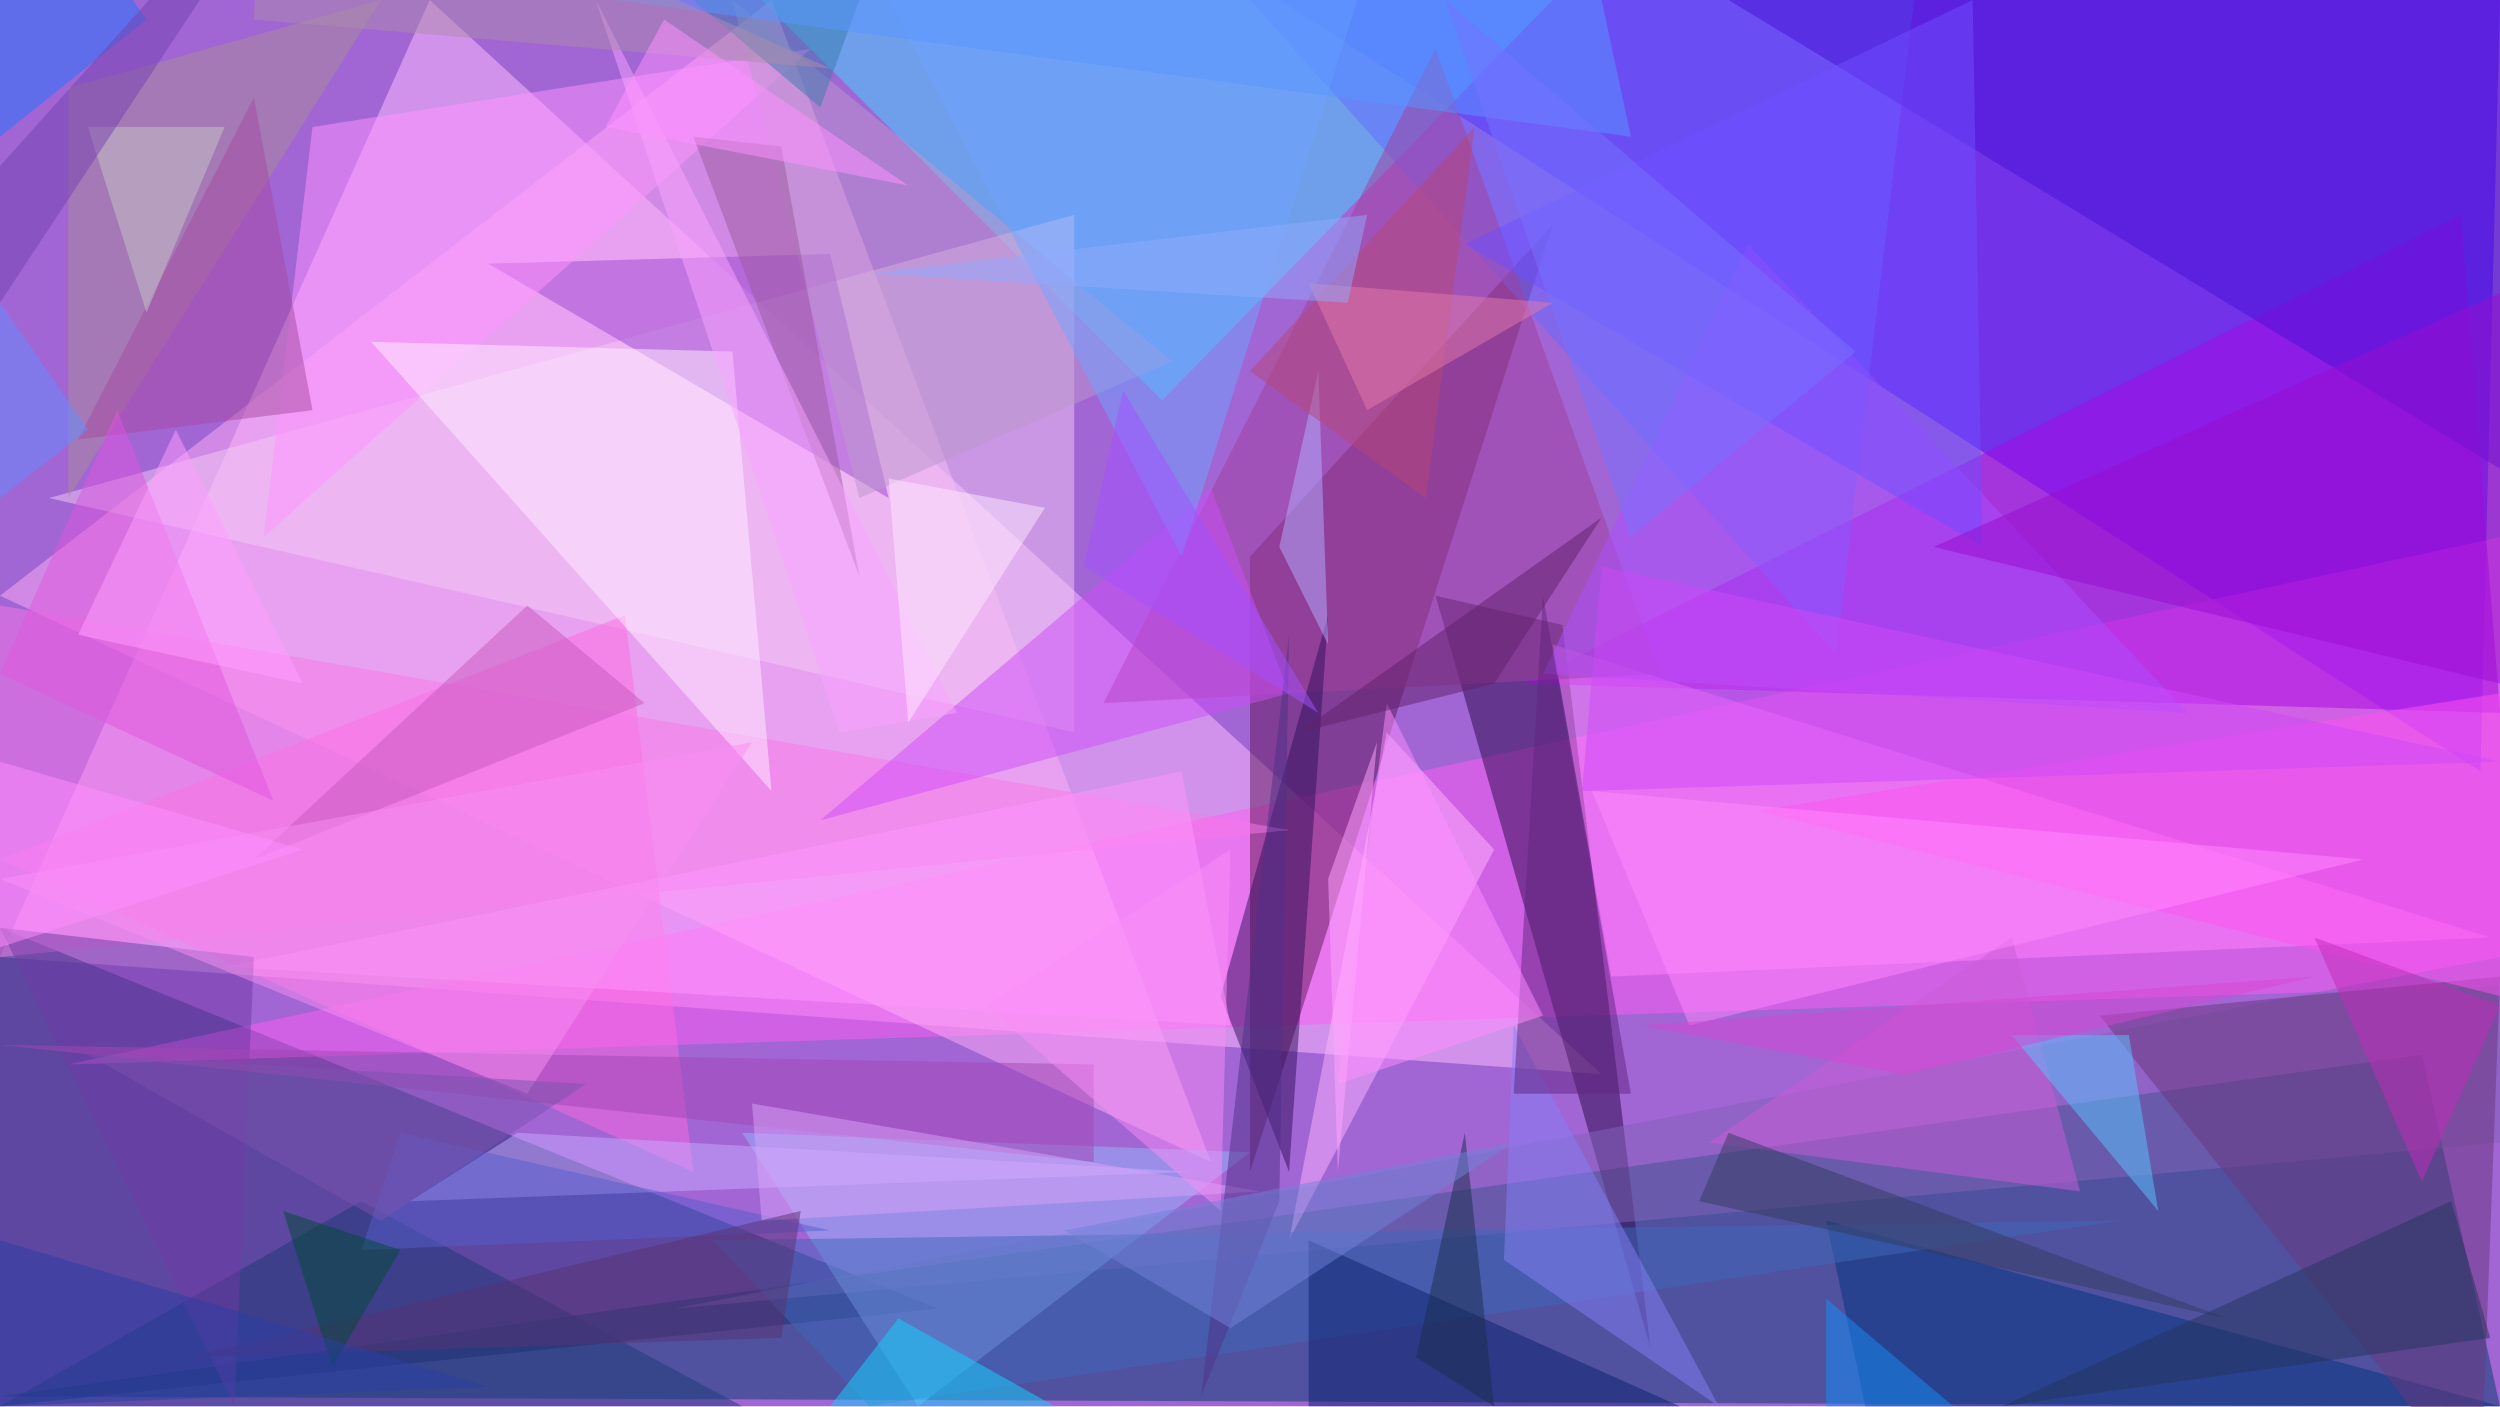
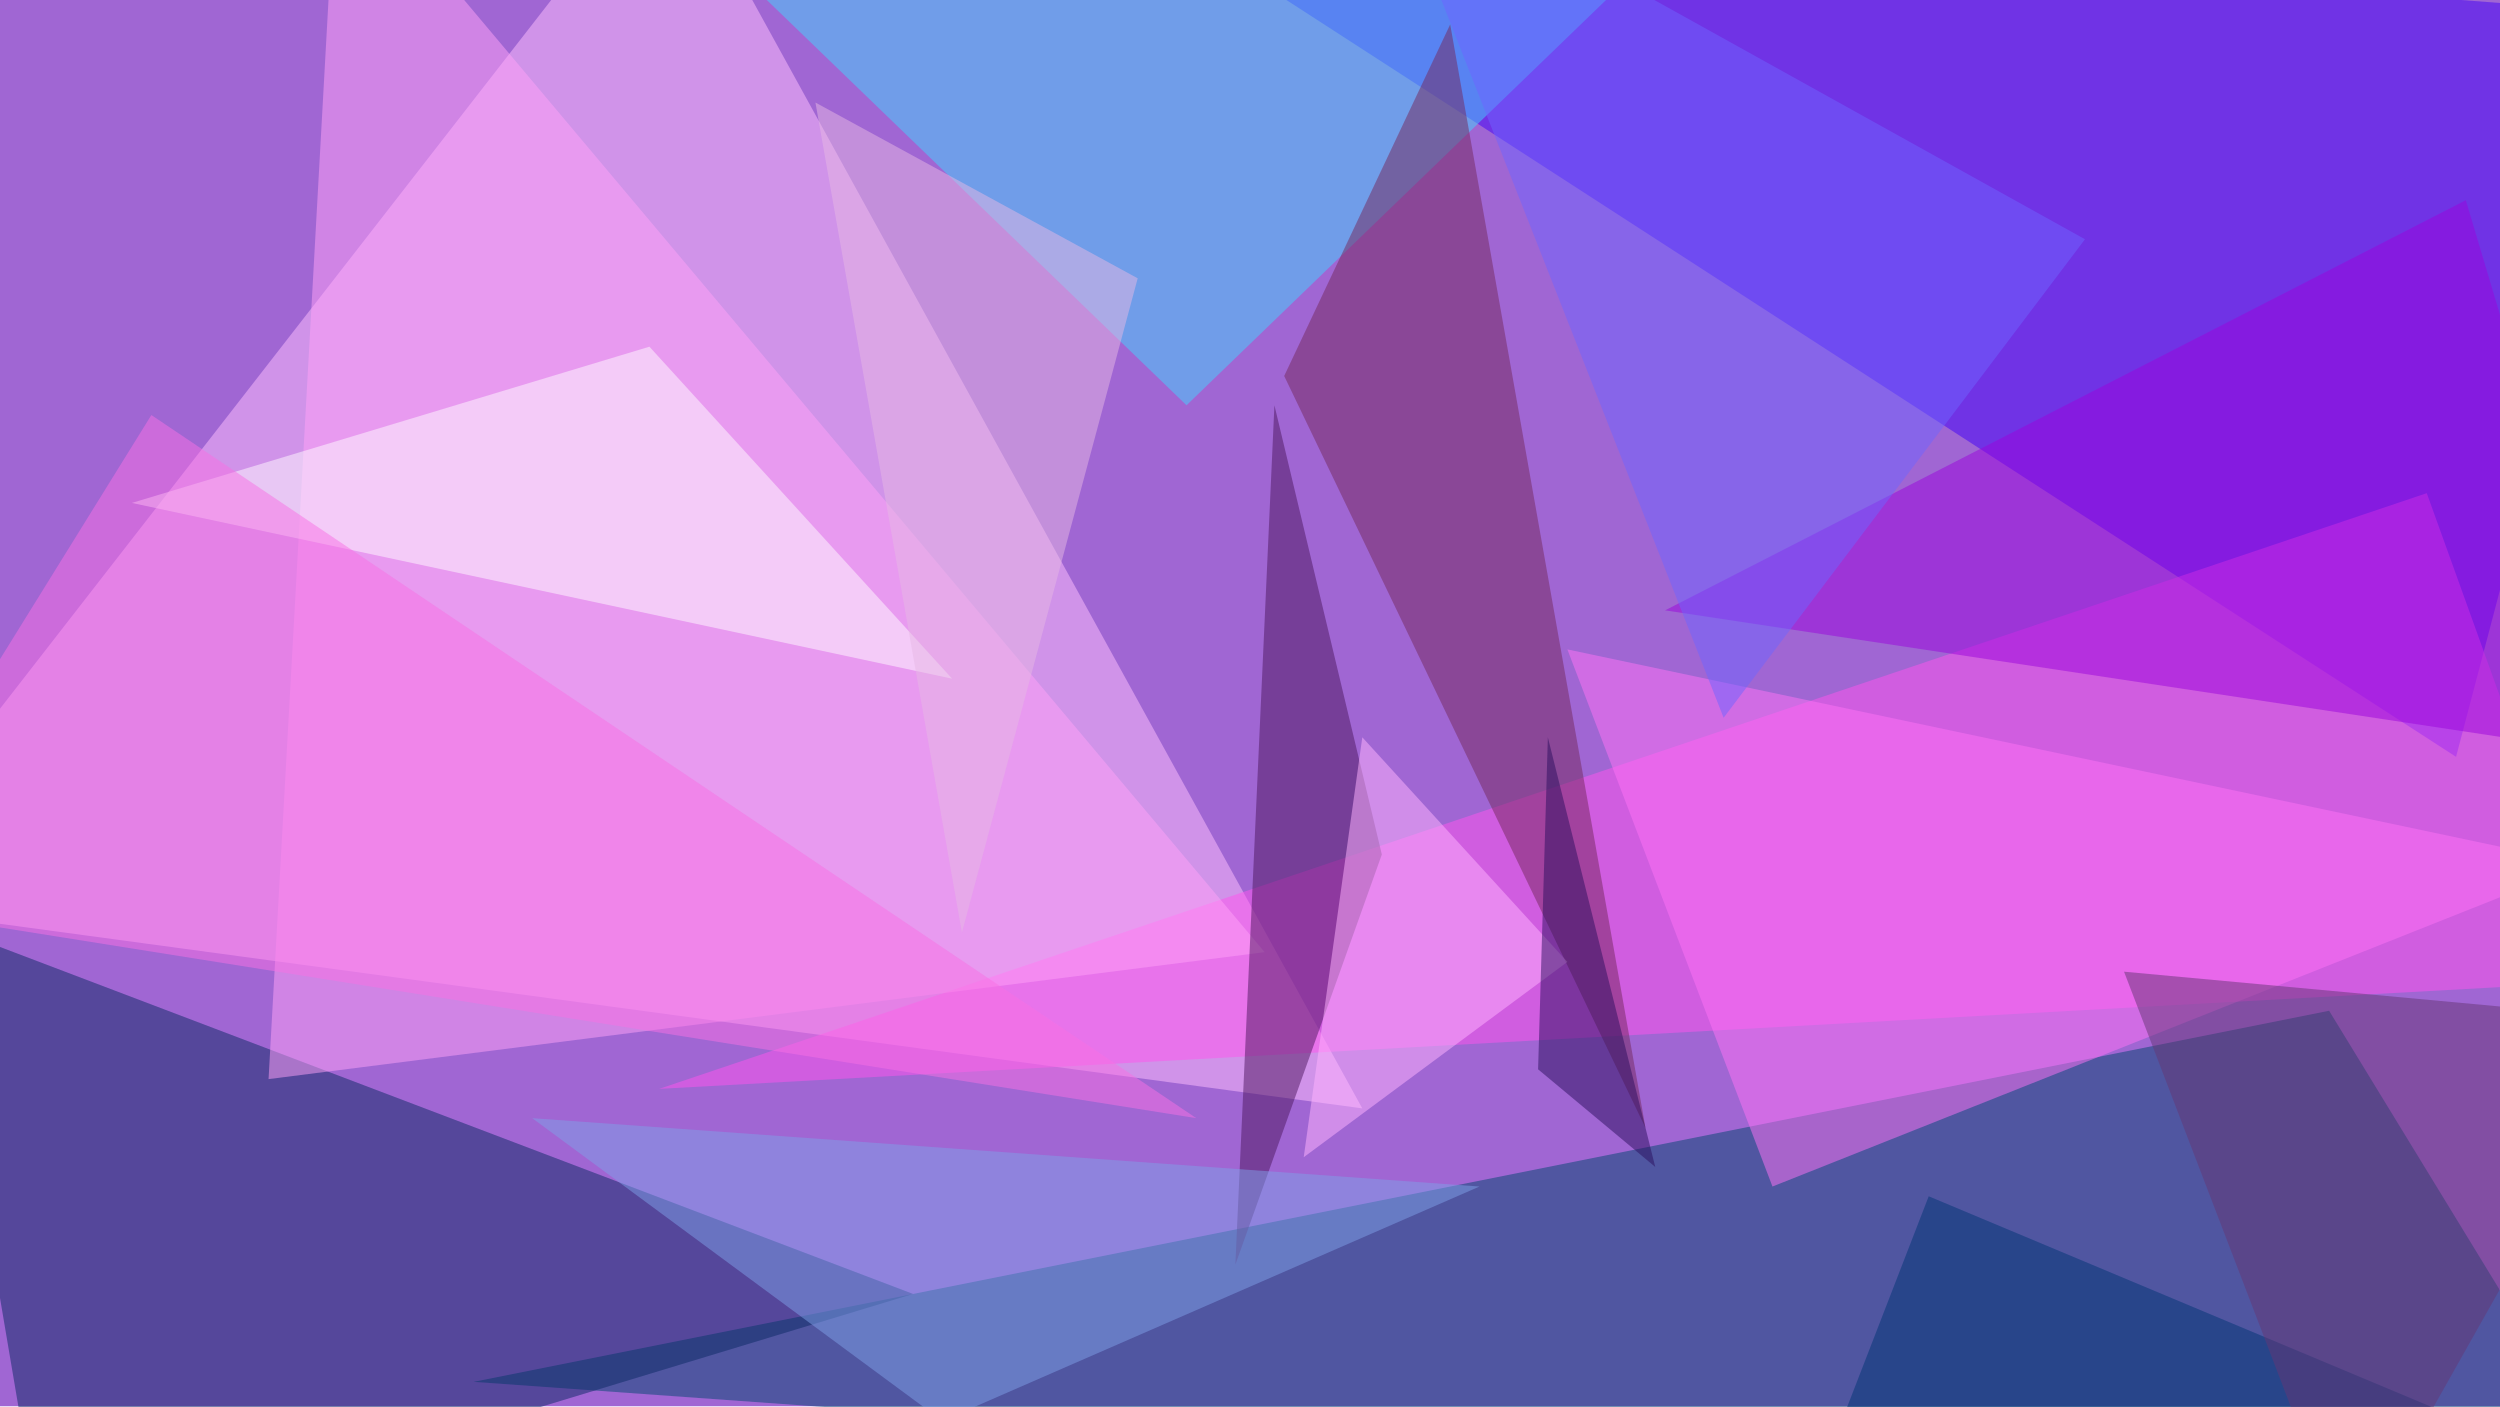
- <svg xmlns="http://www.w3.org/2000/svg" version="1.2" baseProfile="tiny" width="256" height="144" viewBox="0 0 256 144">
-   <rect x="0" y="0" width="256" height="144" id="0" fill="rgb(161,101,212)" fill-opacity="1" />
-   <polygon points="164,110 44,0 0,98" id="1" fill="rgb(255,191,255)" fill-opacity="0.502" />
-   <polygon points="0,143 256,144 248,108" id="2" fill="rgb(0,64,109)" fill-opacity="0.502" />
-   <polygon points="254,79 256,0 131,0" id="3" fill="rgb(66,0,251)" fill-opacity="0.502" />
-   <polygon points="0,95 96,134 0,144" id="4" fill="rgb(27,42,111)" fill-opacity="0.502" />
-   <polygon points="256,101 7,109 256,55" id="5" fill="rgb(255,92,243)" fill-opacity="0.502" />
-   <polygon points="78,0 159,0 119,41" id="6" fill="rgb(63,218,255)" fill-opacity="0.502" />
-   <polygon points="128,57 128,120 159,23" id="7" fill="rgb(97,24,88)" fill-opacity="0.502" />
-   <polygon points="79,0 0,61 124,119" id="8" fill="rgb(255,176,246)" fill-opacity="0.502" />
-   <polygon points="147,61 160,64 169,138" id="9" fill="rgb(41,9,72)" fill-opacity="0.502" />
-   <polygon points="256,73 252,22 156,70" id="10" fill="rgb(167,6,227)" fill-opacity="0.502" />
-   <polygon points="188,67 128,0 196,0" id="11" fill="rgb(101,106,255)" fill-opacity="0.502" />
-   <polygon points="159,66 165,100 255,96" id="12" fill="rgb(255,132,255)" fill-opacity="0.502" />
-   <polygon points="5,51 110,22 110,75" id="13" fill="rgb(242,202,243)" fill-opacity="0.502" />
-   <polygon points="64,63 0,88 71,120" id="14" fill="rgb(253,106,224)" fill-opacity="0.502" />
-   <polygon points="91,51 50,27 85,26" id="15" fill="rgb(156,73,210)" fill-opacity="0.502" />
-   <polygon points="170,69 147,5 113,72" id="16" fill="rgb(162,64,156)" fill-opacity="0.502" />
-   <polygon points="187,125 191,144 256,144" id="17" fill="rgb(0,51,126)" fill-opacity="0.502" />
-   <polygon points="69,134 256,98 256,117" id="18" fill="rgb(129,98,184)" fill-opacity="0.502" />
-   <polygon points="125,102 132,120 136,63" id="19" fill="rgb(48,15,91)" fill-opacity="0.502" />
-   <polygon points="177,0 256,0 256,48" id="20" fill="rgb(72,16,211)" fill-opacity="0.502" />
-   <polygon points="76,116 128,118 94,144" id="21" fill="rgb(149,184,251)" fill-opacity="0.502" />
-   <polygon points="0,62 0,98 132,85" id="22" fill="rgb(247,120,232)" fill-opacity="0.502" />
-   <polygon points="39,0 7,51 7,9" id="23" fill="rgb(167,142,150)" fill-opacity="0.502" />
-   <polygon points="0,144 37,123 76,144" id="24" fill="rgb(30,57,118)" fill-opacity="0.502" />
-   <polygon points="142,75 132,127 153,87" id="25" fill="rgb(255,179,255)" fill-opacity="0.502" />
-   <polygon points="32,13 27,55 83,5" id="26" fill="rgb(255,148,255)" fill-opacity="0.502" />
-   <polygon points="215,104 254,153 256,100" id="27" fill="rgb(105,55,124)" fill-opacity="0.502" />
-   <polygon points="224,73 179,25 158,69" id="28" fill="rgb(171,78,255)" fill-opacity="0.502" />
-   <polygon points="75,36 79,81 38,35" id="29" fill="rgb(255,238,255)" fill-opacity="0.502" />
-   <polygon points="53,116 42,123 122,120" id="30" fill="rgb(199,172,255)" fill-opacity="0.502" />
-   <polygon points="217,125 89,144 73,127" id="31" fill="rgb(64,103,185)" fill-opacity="0.502" />
-   <polygon points="132,71 84,84 124,50" id="32" fill="rgb(205,77,248)" fill-opacity="0.502" />
-   <polygon points="134,127 172,144 134,144" id="33" fill="rgb(10,32,110)" fill-opacity="0.502" />
-   <polygon points="256,71 256,102 180,83" id="34" fill="rgb(255,82,241)" fill-opacity="0.502" />
-   <polygon points="88,51 120,37 75,0" id="35" fill="rgb(188,151,204)" fill-opacity="0.502" />
-   <polygon points="15,2 0,14 -2,-22" id="36" fill="rgb(31,118,255)" fill-opacity="0.502" />
-   <polygon points="175,117 206,96 213,122" id="37" fill="rgb(202,93,213)" fill-opacity="0.502" />
-   <polygon points="91,0 139,0 121,57" id="38" fill="rgb(110,164,255)" fill-opacity="0.502" />
-   <polygon points="92,135 108,144 85,144" id="39" fill="rgb(18,213,255)" fill-opacity="0.502" />
-   <polygon points="8,45 32,42 26,10" id="40" fill="rgb(165,75,161)" fill-opacity="0.502" />
-   <polygon points="23,99 126,105 121,79" id="41" fill="rgb(255,150,254)" fill-opacity="0.502" />
-   <polygon points="24,144 26,98 0,95" id="42" fill="rgb(113,58,164)" fill-opacity="0.502" />
-   <polygon points="0,107 112,109 112,119" id="43" fill="rgb(163,70,180)" fill-opacity="0.502" />
-   <polygon points="155,105 154,129 176,144" id="44" fill="rgb(132,128,246)" fill-opacity="0.502" />
-   <polygon points="177,116 174,123 228,135" id="45" fill="rgb(51,58,94)" fill-opacity="0.502" />
-   <polygon points="202,0 150,25 203,56" id="46" fill="rgb(111,78,255)" fill-opacity="0.502" />
-   <polygon points="242,88 173,105 163,81" id="47" fill="rgb(255,136,253)" fill-opacity="0.502" />
-   <polygon points="26,88 54,62 66,72" id="48" fill="rgb(199,89,189)" fill-opacity="0.502" />
-   <polygon points="136,66 135,38 131,56" id="49" fill="rgb(177,173,255)" fill-opacity="0.502" />
-   <polygon points="84,11 65,-5 88,0" id="50" fill="rgb(58,124,172)" fill-opacity="0.502" />
-   <polygon points="256,78 164,58 162,81" id="51" fill="rgb(206,72,248)" fill-opacity="0.502" />
-   <polygon points="221,124 218,106 206,106" id="52" fill="rgb(91,196,255)" fill-opacity="0.502" />
-   <polygon points="151,13 128,38 146,51" id="53" fill="rgb(181,70,116)" fill-opacity="0.502" />
-   <polygon points="23,13 15,32 9,13" id="54" fill="rgb(199,197,200)" fill-opacity="0.502" />
-   <polygon points="71,14 80,15 88,59" id="55" fill="rgb(153,91,158)" fill-opacity="0.502" />
-   <polygon points="255,137 205,144 251,123" id="56" fill="rgb(37,53,93)" fill-opacity="0.502" />
-   <polygon points="155,112 158,61 167,112" id="57" fill="rgb(97,37,128)" fill-opacity="0.502" />
-   <polygon points="248,121 256,103 237,96" id="58" fill="rgb(194,43,184)" fill-opacity="0.502" />
-   <polygon points="142,72 137,111 158,104" id="59" fill="rgb(255,142,255)" fill-opacity="0.502" />
-   <polygon points="256,70 198,56 256,30" id="60" fill="rgb(151,12,205)" fill-opacity="0.502" />
-   <polygon points="37,128 85,126 41,116" id="61" fill="rgb(87,95,204)" fill-opacity="0.502" />
-   <polygon points="133,75 164,53 153,70" id="62" fill="rgb(97,33,106)" fill-opacity="0.502" />
-   <polygon points="98,73 86,75 61,0" id="63" fill="rgb(250,164,255)" fill-opacity="0.502" />
-   <polygon points="12,42 0,69 28,82" id="64" fill="rgb(223,86,221)" fill-opacity="0.502" />
-   <polygon points="164,0 167,14 63,0" id="65" fill="rgb(86,150,255)" fill-opacity="0.502" />
-   <polygon points="93,74 107,52 91,49" id="66" fill="rgb(255,234,255)" fill-opacity="0.502" />
-   <polygon points="0,17 35,-22 0,31" id="67" fill="rgb(117,66,176)" fill-opacity="0.502" />
-   <polygon points="78,125 129,122 77,113" id="68" fill="rgb(216,164,247)" fill-opacity="0.502" />
-   <polygon points="123,143 131,123 132,65" id="69" fill="rgb(78,49,135)" fill-opacity="0.502" />
-   <polygon points="200,144 187,144 187,133" id="70" fill="rgb(21,141,250)" fill-opacity="0.502" />
-   <polygon points="159,31 134,29 140,42" id="71" fill="rgb(225,122,170)" fill-opacity="0.502" />
-   <polygon points="54,112 0,90 77,76" id="72" fill="rgb(247,142,241)" fill-opacity="0.502" />
-   <polygon points="195,110 168,105 237,100" id="73" fill="rgb(216,70,210)" fill-opacity="0.502" />
-   <polygon points="101,103 126,87 125,124" id="74" fill="rgb(248,141,248)" fill-opacity="0.502" />
-   <polygon points="145,139 153,144 150,116" id="75" fill="rgb(26,47,76)" fill-opacity="0.502" />
-   <polygon points="26,2 85,7 27,-19" id="76" fill="rgb(172,139,172)" fill-opacity="0.502" />
-   <polygon points="19,139 80,137 82,124" id="77" fill="rgb(89,50,115)" fill-opacity="0.502" />
-   <polygon points="18,44 31,70 8,65" id="78" fill="rgb(255,157,255)" fill-opacity="0.502" />
-   <polygon points="34,140 29,124 41,128" id="79" fill="rgb(0,74,52)" fill-opacity="0.502" />
-   <polygon points="31,87 0,97 0,78" id="80" fill="rgb(255,141,255)" fill-opacity="0.502" />
-   <polygon points="0,127 0,144 50,142" id="81" fill="rgb(43,63,166)" fill-opacity="0.502" />
-   <polygon points="93,19 68,2 62,13" id="82" fill="rgb(255,145,255)" fill-opacity="0.502" />
-   <polygon points="140,22 138,31 89,28" id="83" fill="rgb(144,169,253)" fill-opacity="0.502" />
-   <polygon points="155,117 126,136 109,126" id="84" fill="rgb(112,130,215)" fill-opacity="0.502" />
-   <polygon points="9,44 0,51 0,31" id="85" fill="rgb(99,142,255)" fill-opacity="0.502" />
-   <polygon points="137,120 136,90 141,76" id="86" fill="rgb(255,166,255)" fill-opacity="0.502" />
-   <polygon points="135,73 111,58 115,40" id="87" fill="rgb(163,80,255)" fill-opacity="0.502" />
-   <polygon points="39,125 60,111 9,108" id="88" fill="rgb(123,83,174)" fill-opacity="0.502" />
-   <polygon points="190,36 148,0 167,55" id="89" fill="rgb(118,115,255)" fill-opacity="0.502" />
+ <svg xmlns="http://www.w3.org/2000/svg" viewBox="0 0 1280 720">
+   <path fill="#a066d3" d="M0 0h1280v720H0z" />
+   <g fill-opacity=".5">
+     <path fill="#ffc1ff" d="M697.5 567.5l-775-105 420-540z" />
+     <path fill="#004670" d="M1357.5 787.5l-165-270-950 190z" />
+     <path fill="#4000f9" d="M577.5-52.5l780 60-100 380z" />
+     <path fill="#0a2864" d="M467.5 662.5l-445 135-55-325z" />
+     <path fill="#ff55ef" d="M1332.5 502.5l-995 55 905-305z" />
+     <path fill="#41d5ff" d="M902.5-77.5l-295 285-290-280z" />
+     <path fill="#75285c" d="M657.5 192.5l85-180 100 565z" />
+     <path fill="#ffa2f9" d="M172.5-77.5l-35 630 510-65z" />
+     <path fill="#4c175f" d="M632.5 647.5l75-210-55-230z" />
+     <path fill="#9b04dc" d="M1262.5 102.5l85 285-495-75z" />
+     <path fill="#ff73f6" d="M1322.5 442.5l-520-110 105 275z" />
+     <path fill="#fffdff" d="M67.5 257.5l420 90-155-170z" />
+     <path fill="#6e65ff" d="M1067.5 122.5l-360-200 175 445z" />
+     <path fill="#ffb5ff" d="M802.5 492.5l-135 100 30-215z" />
+     <path fill="#003474" d="M927.5 767.5l60-155 370 155z" />
+     <path fill="#643674" d="M1087.5 497.5l115 300 155-275z" />
+     <path fill="#f871e4" d="M612.5 572.5l-535-360-155 250z" />
+     <path fill="#e6b8e5" d="M582.5 142.5l-90 335-75-425z" />
+     <path fill="#2a0e5e" d="M787.5 547.5l5-170 55 220z" />
+     <path fill="#7ea0e8" d="M272.5 572.5l485 35-275 120z" />
+   </g>
</svg>
